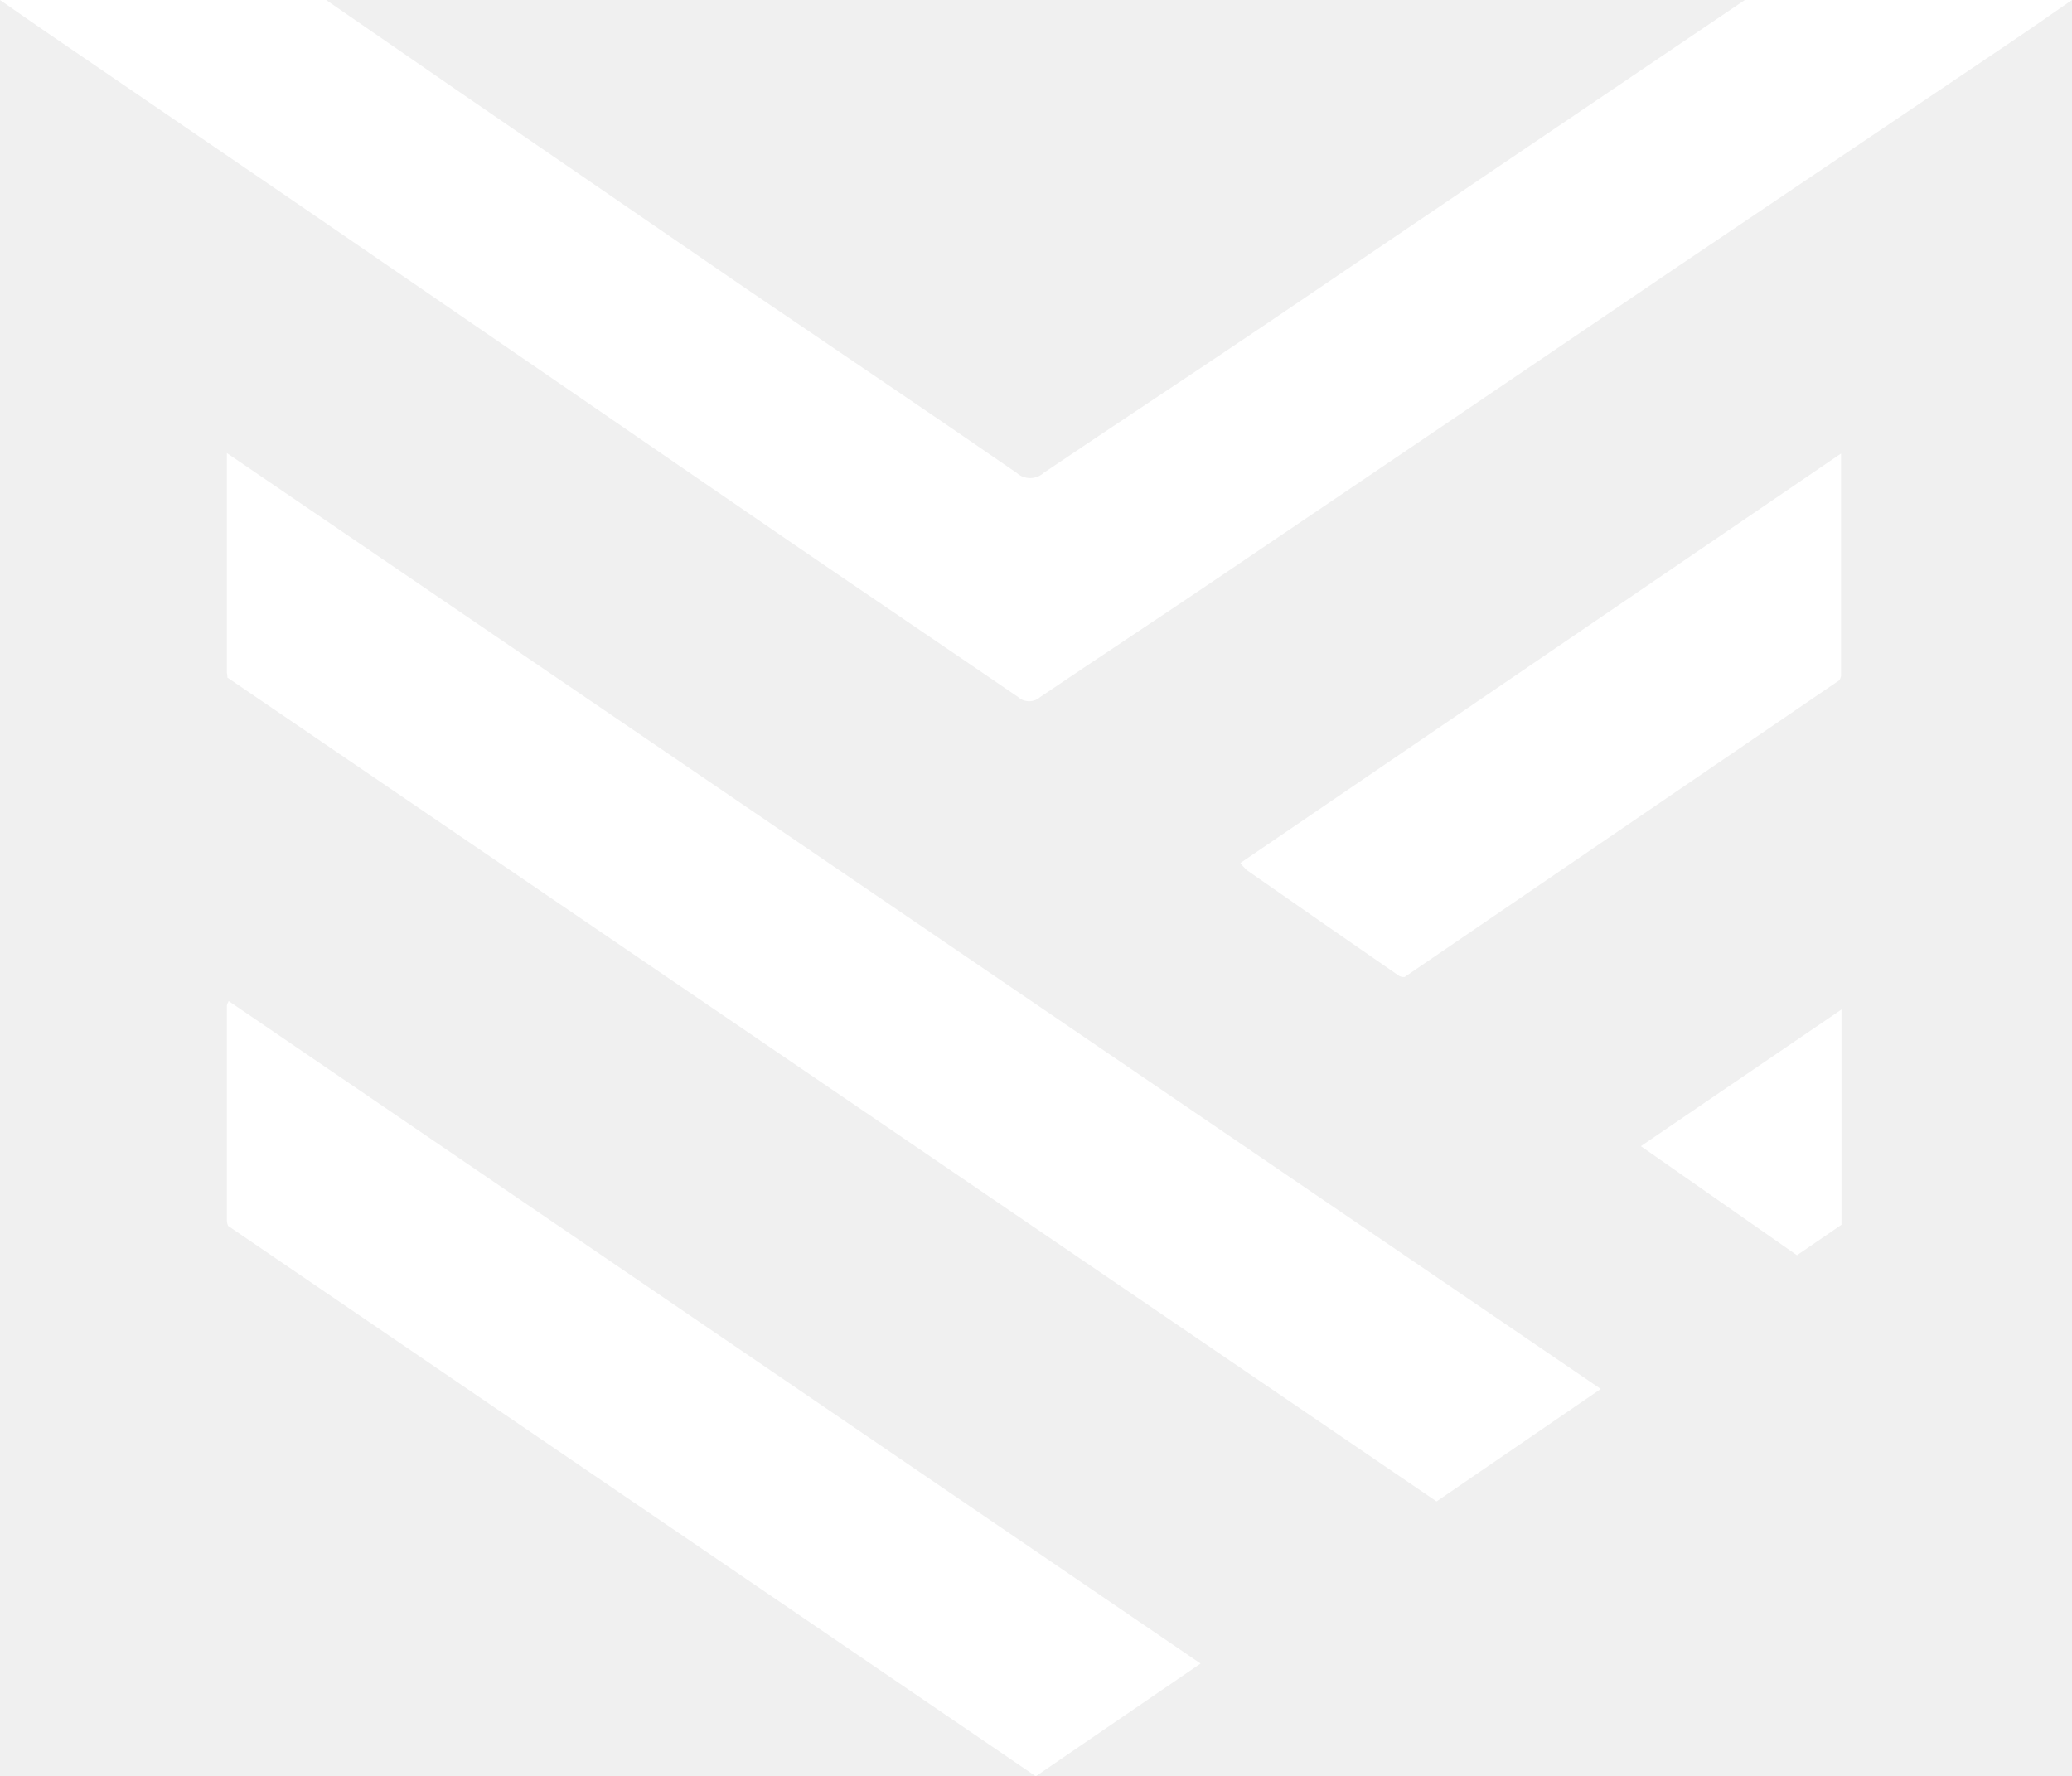
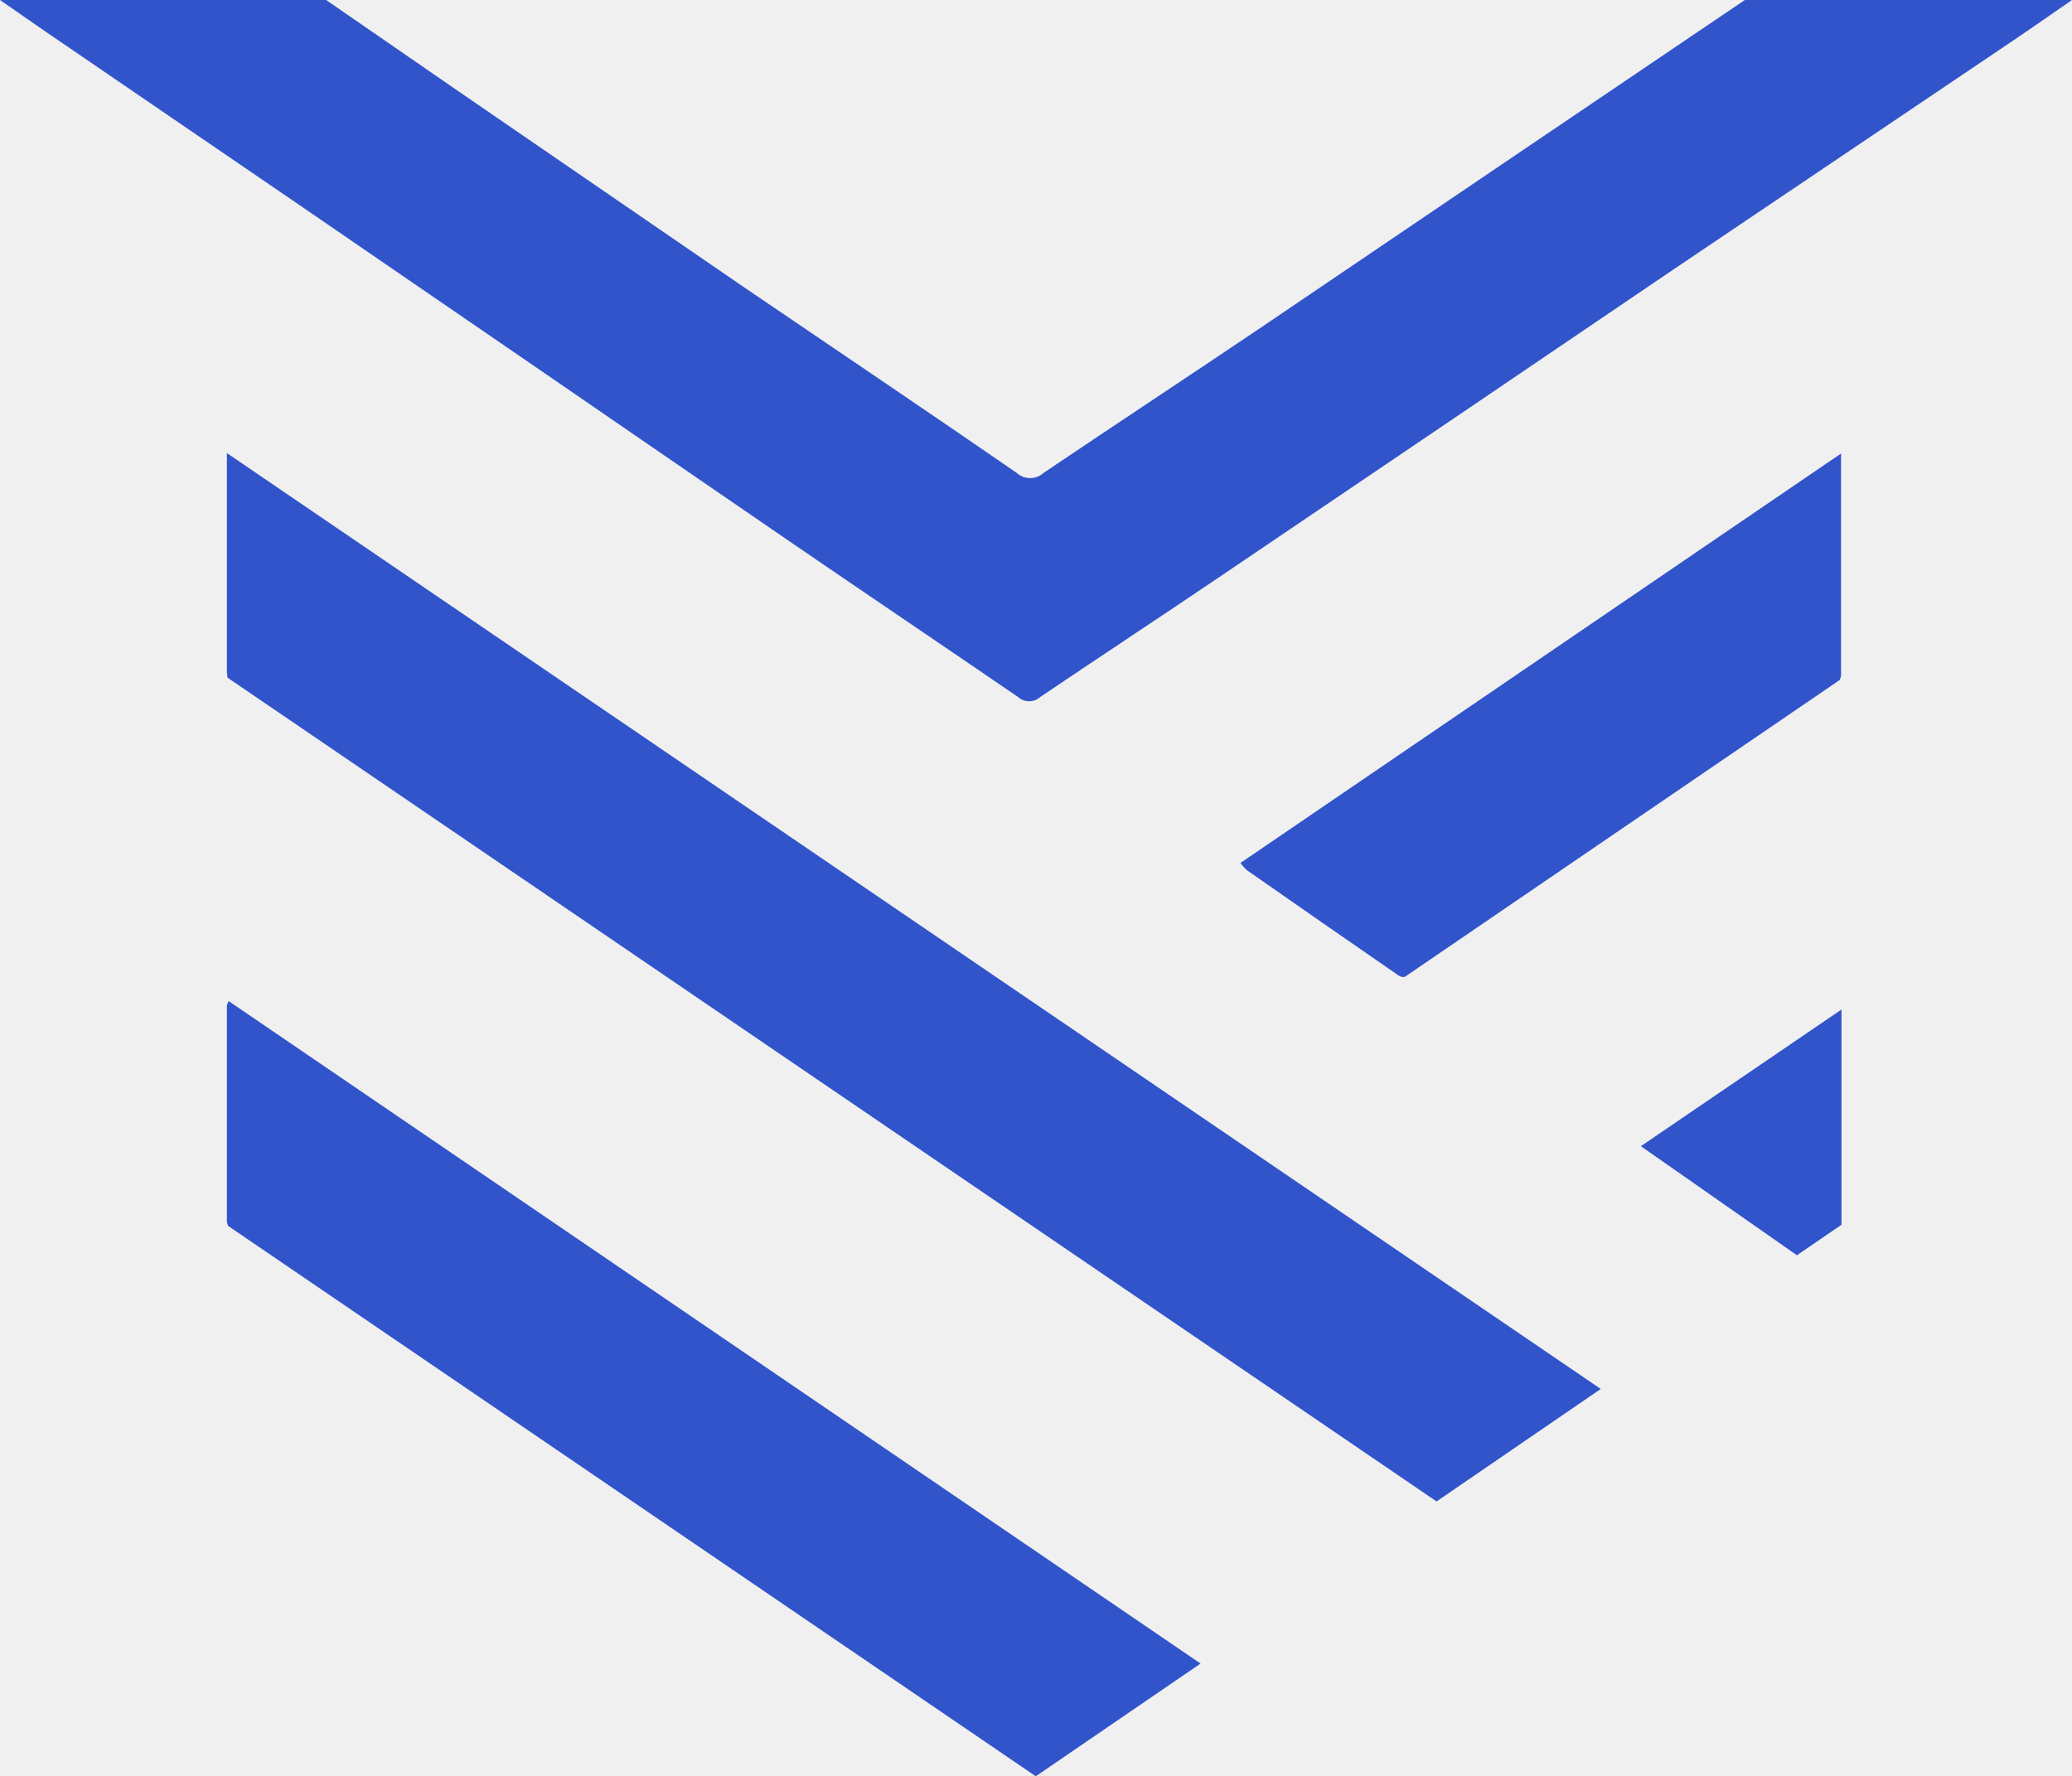
<svg xmlns="http://www.w3.org/2000/svg" width="28" height="24" viewBox="0 0 28 24" fill="none">
-   <path d="M21.632 18.771L19.413 20.291L3.073 9.157C3.073 9.135 3.071 9.113 3.066 9.091V6.123L21.632 18.771ZM17.073 4.404C16.086 5.07 15.09 5.725 14.104 6.39C14.054 6.436 13.989 6.461 13.921 6.461C13.853 6.461 13.788 6.436 13.738 6.39C12.52 5.549 11.293 4.725 10.072 3.894C8.787 3.013 7.504 2.133 6.222 1.252L4.407 0H0C0.234 0.161 0.426 0.298 0.62 0.43L4.074 2.79L7.49 5.133C8.56 5.868 9.629 6.604 10.701 7.338C11.719 8.035 12.74 8.723 13.758 9.42C13.799 9.457 13.852 9.477 13.907 9.477C13.963 9.477 14.016 9.457 14.057 9.42C14.879 8.864 15.71 8.319 16.527 7.765C18.561 6.39 20.595 5.013 22.627 3.633L27.067 0.641C27.374 0.435 27.676 0.225 28 0H23.579C21.409 1.467 19.24 2.935 17.073 4.404ZM3.09 13.529C3.08 13.547 3.072 13.567 3.066 13.587V16.502C3.067 16.524 3.073 16.546 3.082 16.567L13.989 24H14.005L16.224 22.482L3.09 13.529ZM24.879 6.129L16.762 11.663C16.787 11.697 16.816 11.729 16.847 11.758C17.534 12.238 18.221 12.715 18.908 13.189C18.93 13.201 18.956 13.206 18.982 13.203L24.859 9.191C24.867 9.174 24.874 9.156 24.879 9.137V6.129ZM24.885 13.643C23.963 14.27 23.074 14.876 22.174 15.49L24.283 16.964L24.885 16.552V13.643Z" fill="white" />
+   <path d="M21.632 18.771L19.413 20.291L3.073 9.157C3.073 9.135 3.071 9.113 3.066 9.091V6.123L21.632 18.771ZM17.073 4.404C16.086 5.07 15.09 5.725 14.104 6.39C14.054 6.436 13.989 6.461 13.921 6.461C13.853 6.461 13.788 6.436 13.738 6.39C12.52 5.549 11.293 4.725 10.072 3.894C8.787 3.013 7.504 2.133 6.222 1.252L4.407 0H0C0.234 0.161 0.426 0.298 0.62 0.43L4.074 2.79L7.49 5.133C8.56 5.868 9.629 6.604 10.701 7.338C11.719 8.035 12.74 8.723 13.758 9.42C13.799 9.457 13.852 9.477 13.907 9.477C13.963 9.477 14.016 9.457 14.057 9.42C14.879 8.864 15.71 8.319 16.527 7.765C18.561 6.39 20.595 5.013 22.627 3.633L27.067 0.641C27.374 0.435 27.676 0.225 28 0H23.579C21.409 1.467 19.24 2.935 17.073 4.404ZM3.09 13.529C3.08 13.547 3.072 13.567 3.066 13.587V16.502C3.067 16.524 3.073 16.546 3.082 16.567L13.989 24H14.005L16.224 22.482L3.09 13.529ZM24.879 6.129L16.762 11.663C16.787 11.697 16.816 11.729 16.847 11.758C17.534 12.238 18.221 12.715 18.908 13.189C18.93 13.201 18.956 13.206 18.982 13.203L24.859 9.191C24.867 9.174 24.874 9.156 24.879 9.137V6.129ZM24.885 13.643C23.963 14.27 23.074 14.876 22.174 15.49L24.283 16.964L24.885 16.552V13.643Z" fill="#3154CB" />
</svg>
